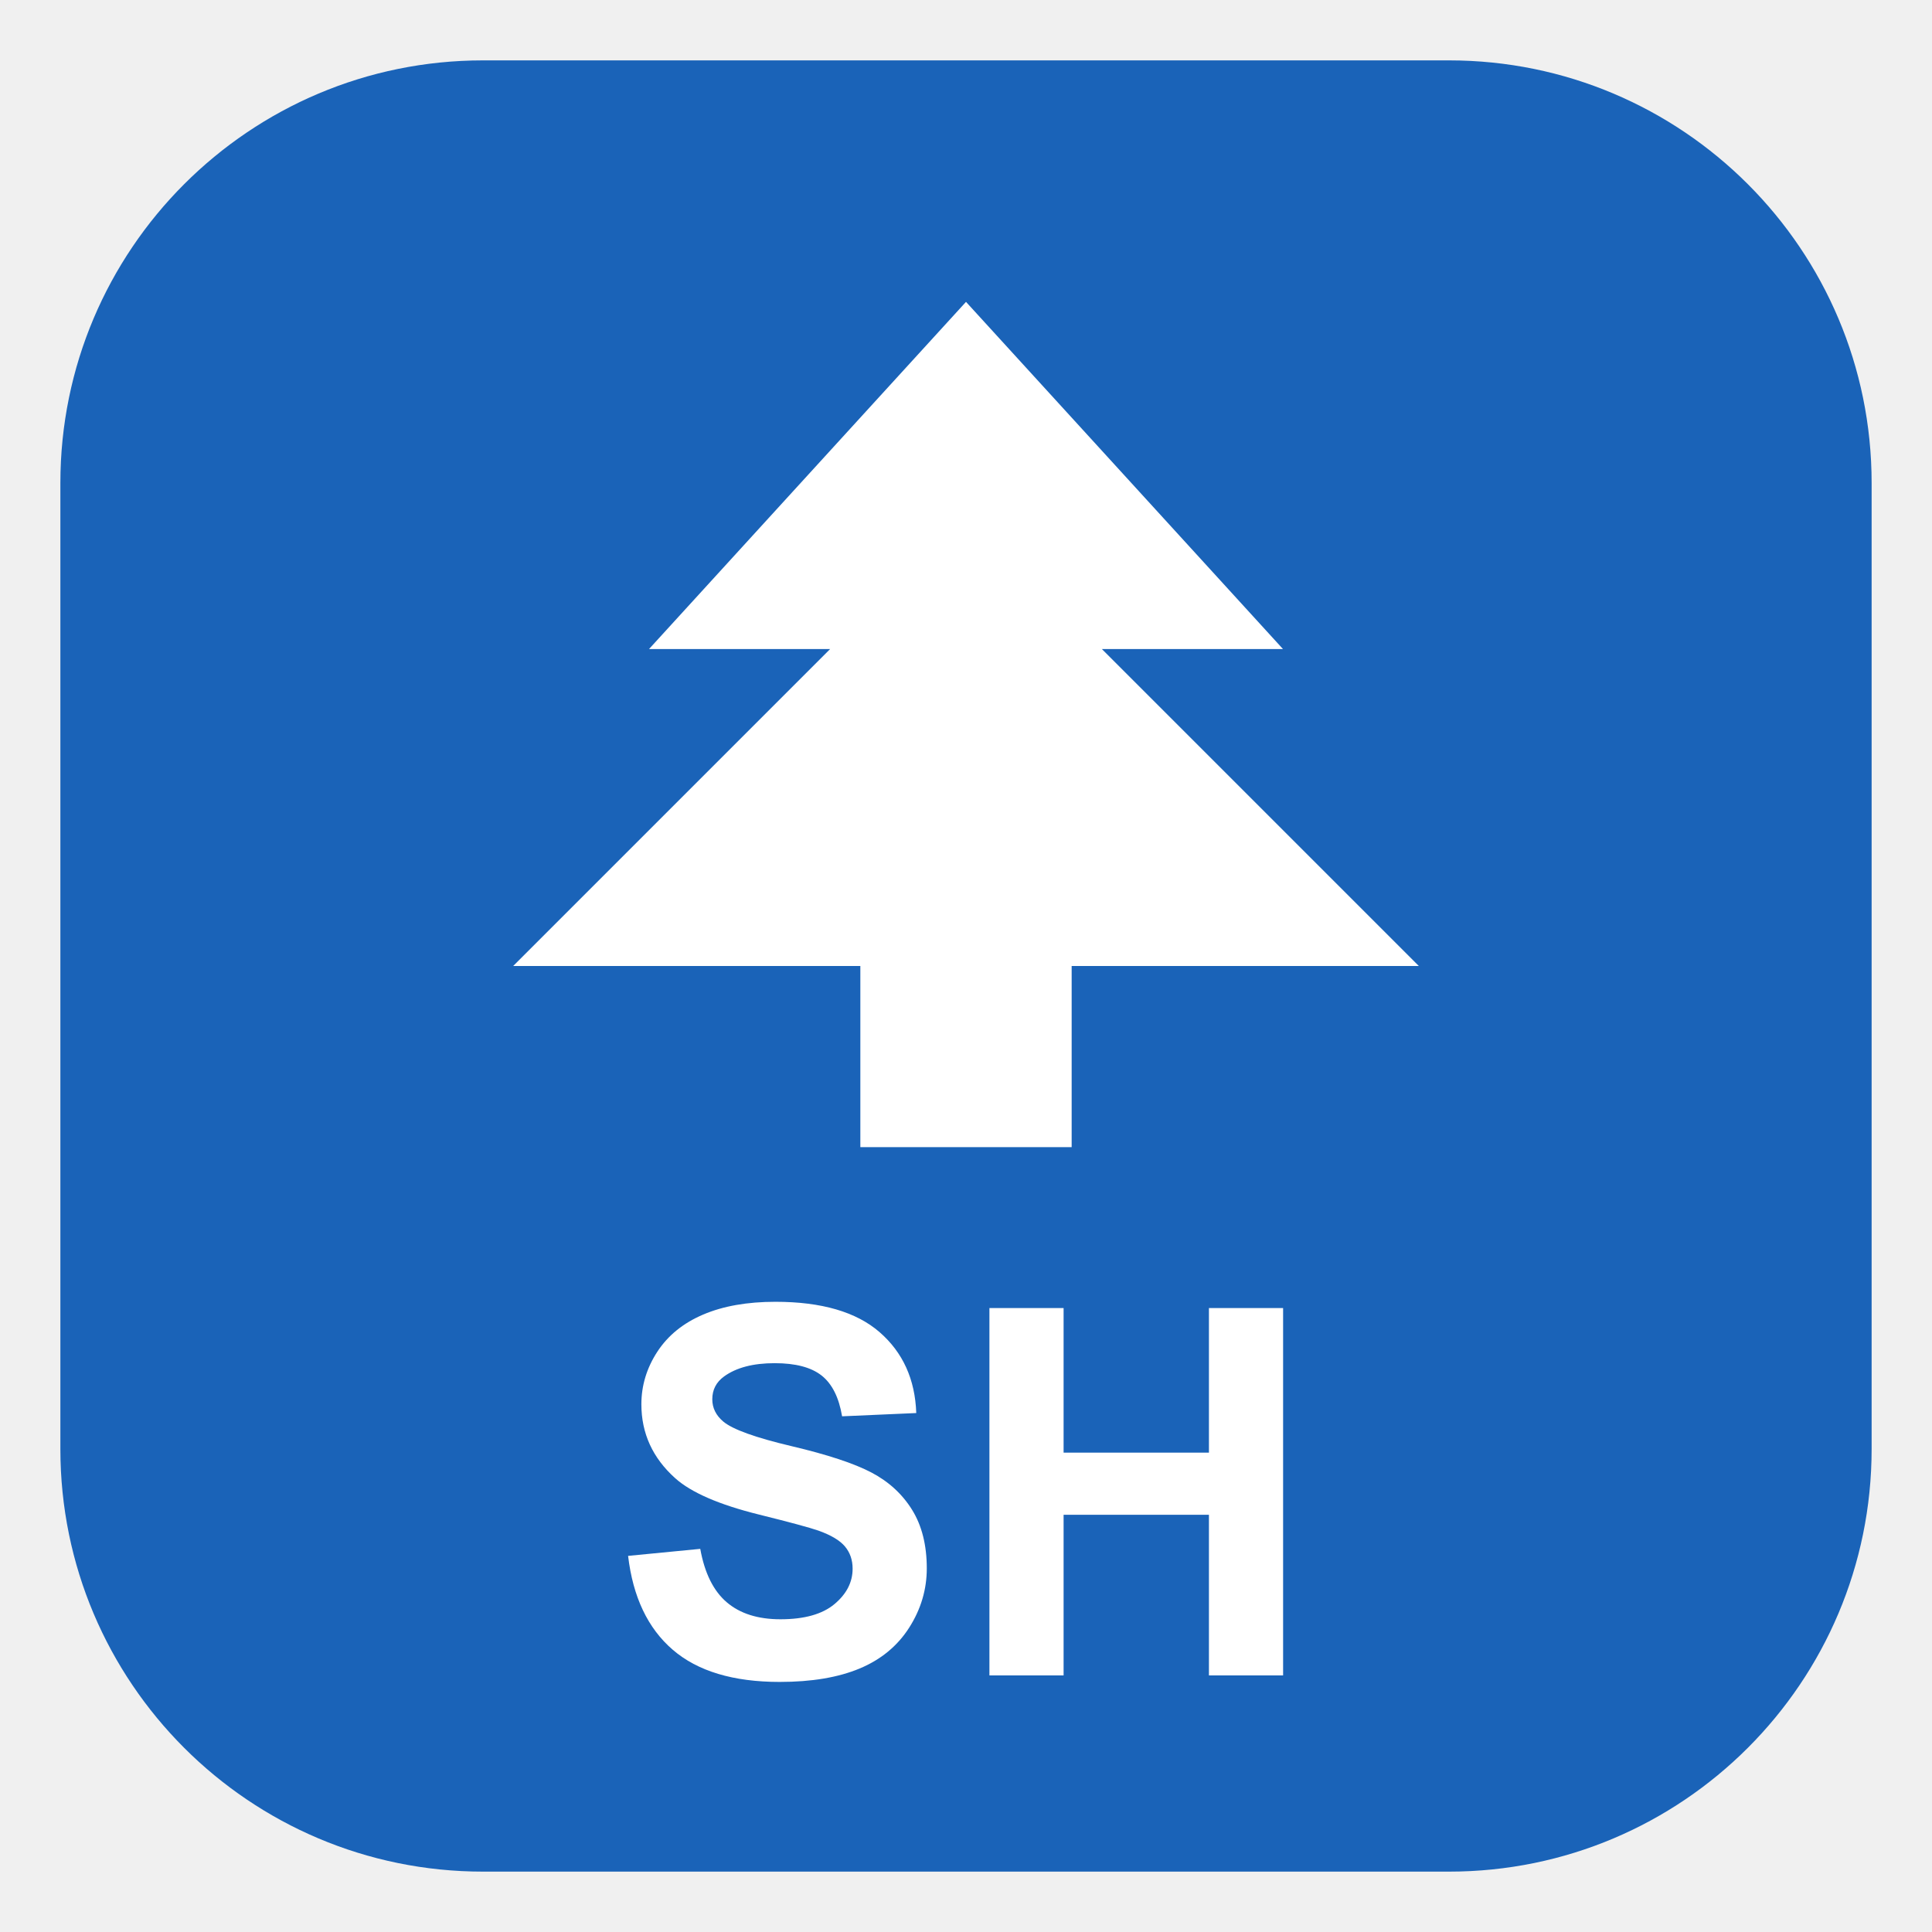
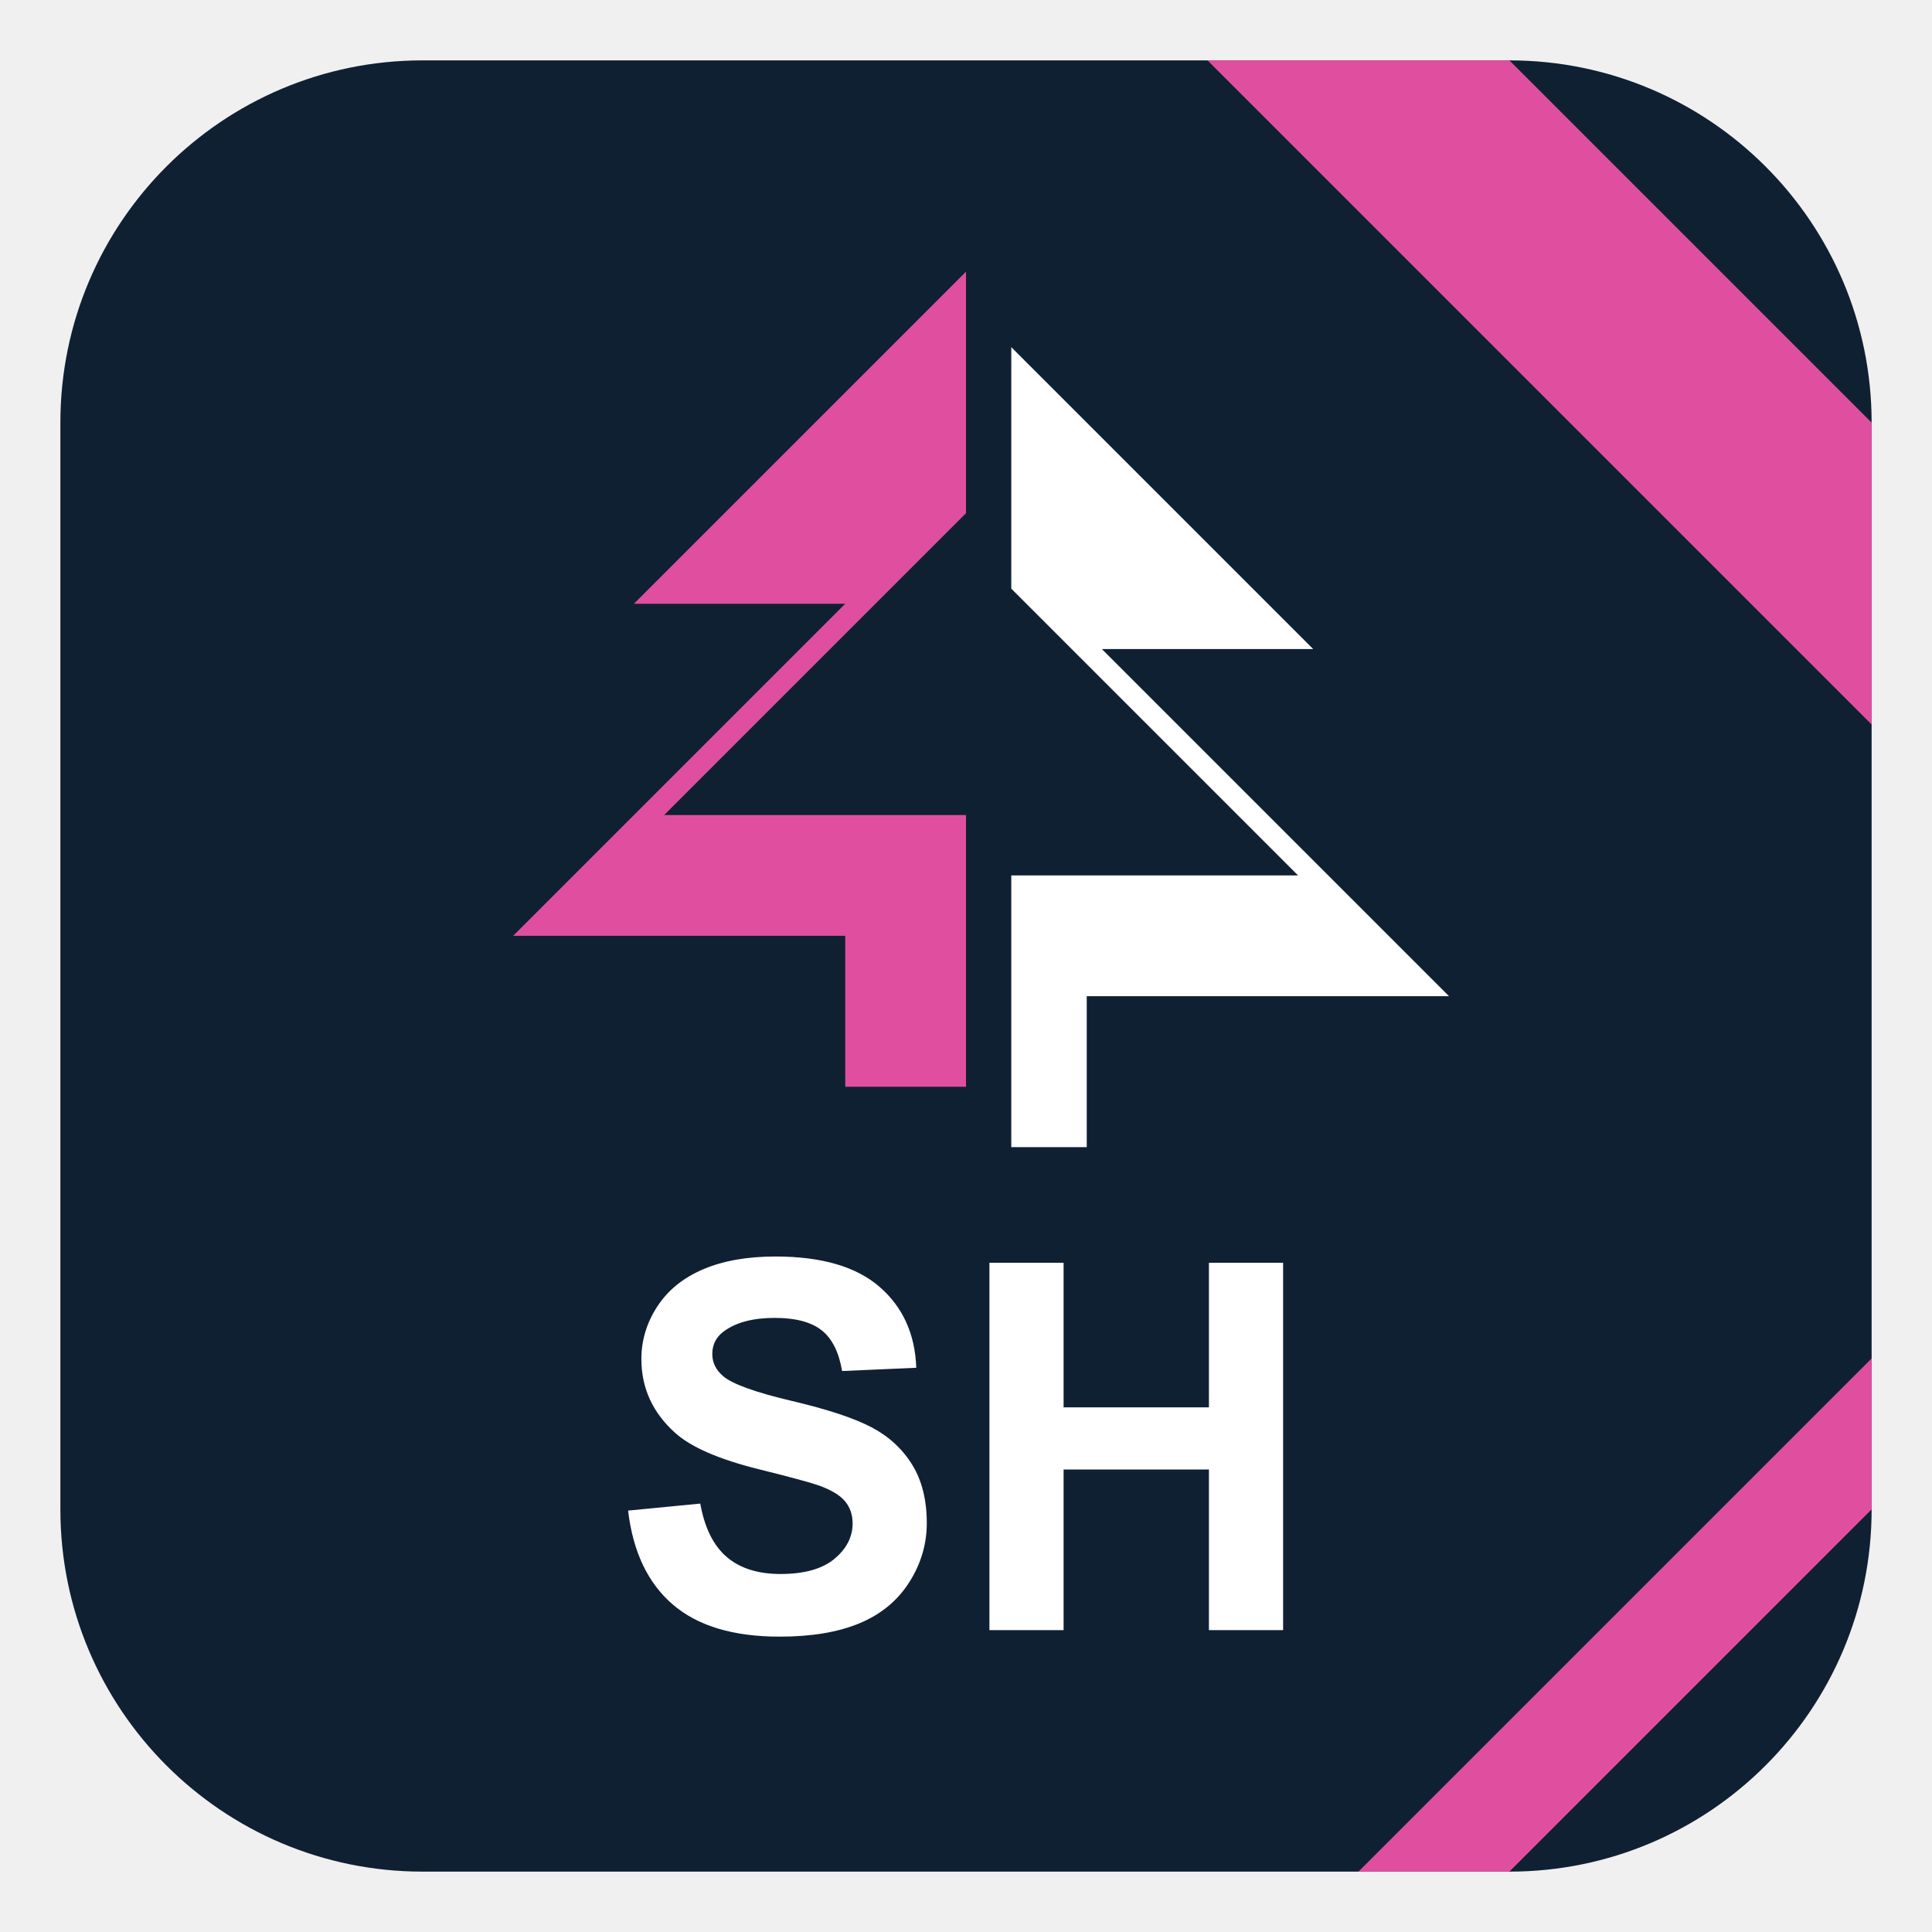
<svg xmlns="http://www.w3.org/2000/svg" viewBox="0 0 128 128" role="img" aria-labelledby="title">
-   <rect x="4" y="4" width="120" height="120" rx="28" fill="#1A63B8" />
-   <path d="M64 20 43 43H55L34 64H57V76H71V64H94L73 43H85Z" fill="#FFFFFF" />
+   <rect x="4" y="4" width="120" height="120" rx="24" fill="#102033" />
+   <path d="M104 4H100L124 28V48L80 4Z" fill="#E04F9F" />
+   <path d="M124 90V100L100 124H90Z" fill="#E04F9F" />
+   <path d="M64 18 42 40H56L34 62H56V72H64V54H44L64 34Z" fill="#E04F9F" />
+   <path d="M67 23 87 43H73L96 66H72V76H67V58H86L67 39Z" fill="#FFFFFF" />
  <g fill="#FFFFFF">
-     <path d="M41.613 103.081 46.394 102.616Q46.826 105.023 48.146 106.152Q49.465 107.281 51.707 107.281Q54.081 107.281 55.284 106.277Q56.488 105.272 56.488 103.928Q56.488 103.064 55.981 102.458Q55.475 101.853 54.213 101.404Q53.35 101.105 50.279 100.342Q46.328 99.362 44.734 97.935Q42.493 95.926 42.493 93.037Q42.493 91.178 43.547 89.559Q44.601 87.94 46.585 87.094Q48.569 86.247 51.375 86.247Q55.957 86.247 58.272 88.256Q60.588 90.265 60.705 93.618L55.791 93.834Q55.475 91.958 54.438 91.136Q53.4 90.314 51.325 90.314Q49.183 90.314 47.971 91.194Q47.191 91.759 47.191 92.705Q47.191 93.568 47.921 94.183Q48.851 94.963 52.437 95.81Q56.023 96.656 57.741 97.561Q59.459 98.466 60.431 100.035Q61.402 101.604 61.402 103.911Q61.402 106.003 60.24 107.829Q59.078 109.655 56.953 110.543Q54.828 111.432 51.657 111.432Q47.042 111.432 44.568 109.298Q42.094 107.165 41.613 103.081Z" />
-     <path d="M65.552 111.0V86.662H70.466V96.241H80.095V86.662H85.009V111.0H80.095V100.358H70.466V111.0Z" />
+     <path d="M41.613 100.081 46.394 99.616Q46.826 102.023 48.146 103.152Q49.465 104.281 51.707 104.281Q54.081 104.281 55.284 103.277Q56.488 102.272 56.488 100.928Q56.488 100.064 55.981 99.458Q55.475 98.853 54.213 98.404Q53.35 98.105 50.279 97.342Q46.328 96.362 44.734 94.935Q42.493 92.926 42.493 90.037Q42.493 88.178 43.547 86.559Q44.601 84.94 46.585 84.094Q48.569 83.247 51.375 83.247Q55.957 83.247 58.272 85.256Q60.588 87.265 60.705 90.618L55.791 90.834Q55.475 88.958 54.438 88.136Q53.4 87.314 51.325 87.314Q49.183 87.314 47.971 88.194Q47.191 88.759 47.191 89.705Q47.191 90.568 47.921 91.183Q48.851 91.963 52.437 92.81Q56.023 93.656 57.741 94.561Q59.459 95.466 60.431 97.035Q61.402 98.604 61.402 100.911Q61.402 103.003 60.24 104.829Q59.078 106.655 56.953 107.543Q54.828 108.432 51.657 108.432Q47.042 108.432 44.568 106.298Q42.094 104.165 41.613 100.081Z" />
+     <path d="M65.552 108.0V83.662H70.466V93.241H80.095V83.662H85.009V108.0H80.095V97.358H70.466V108.0Z" />
  </g>
</svg>
